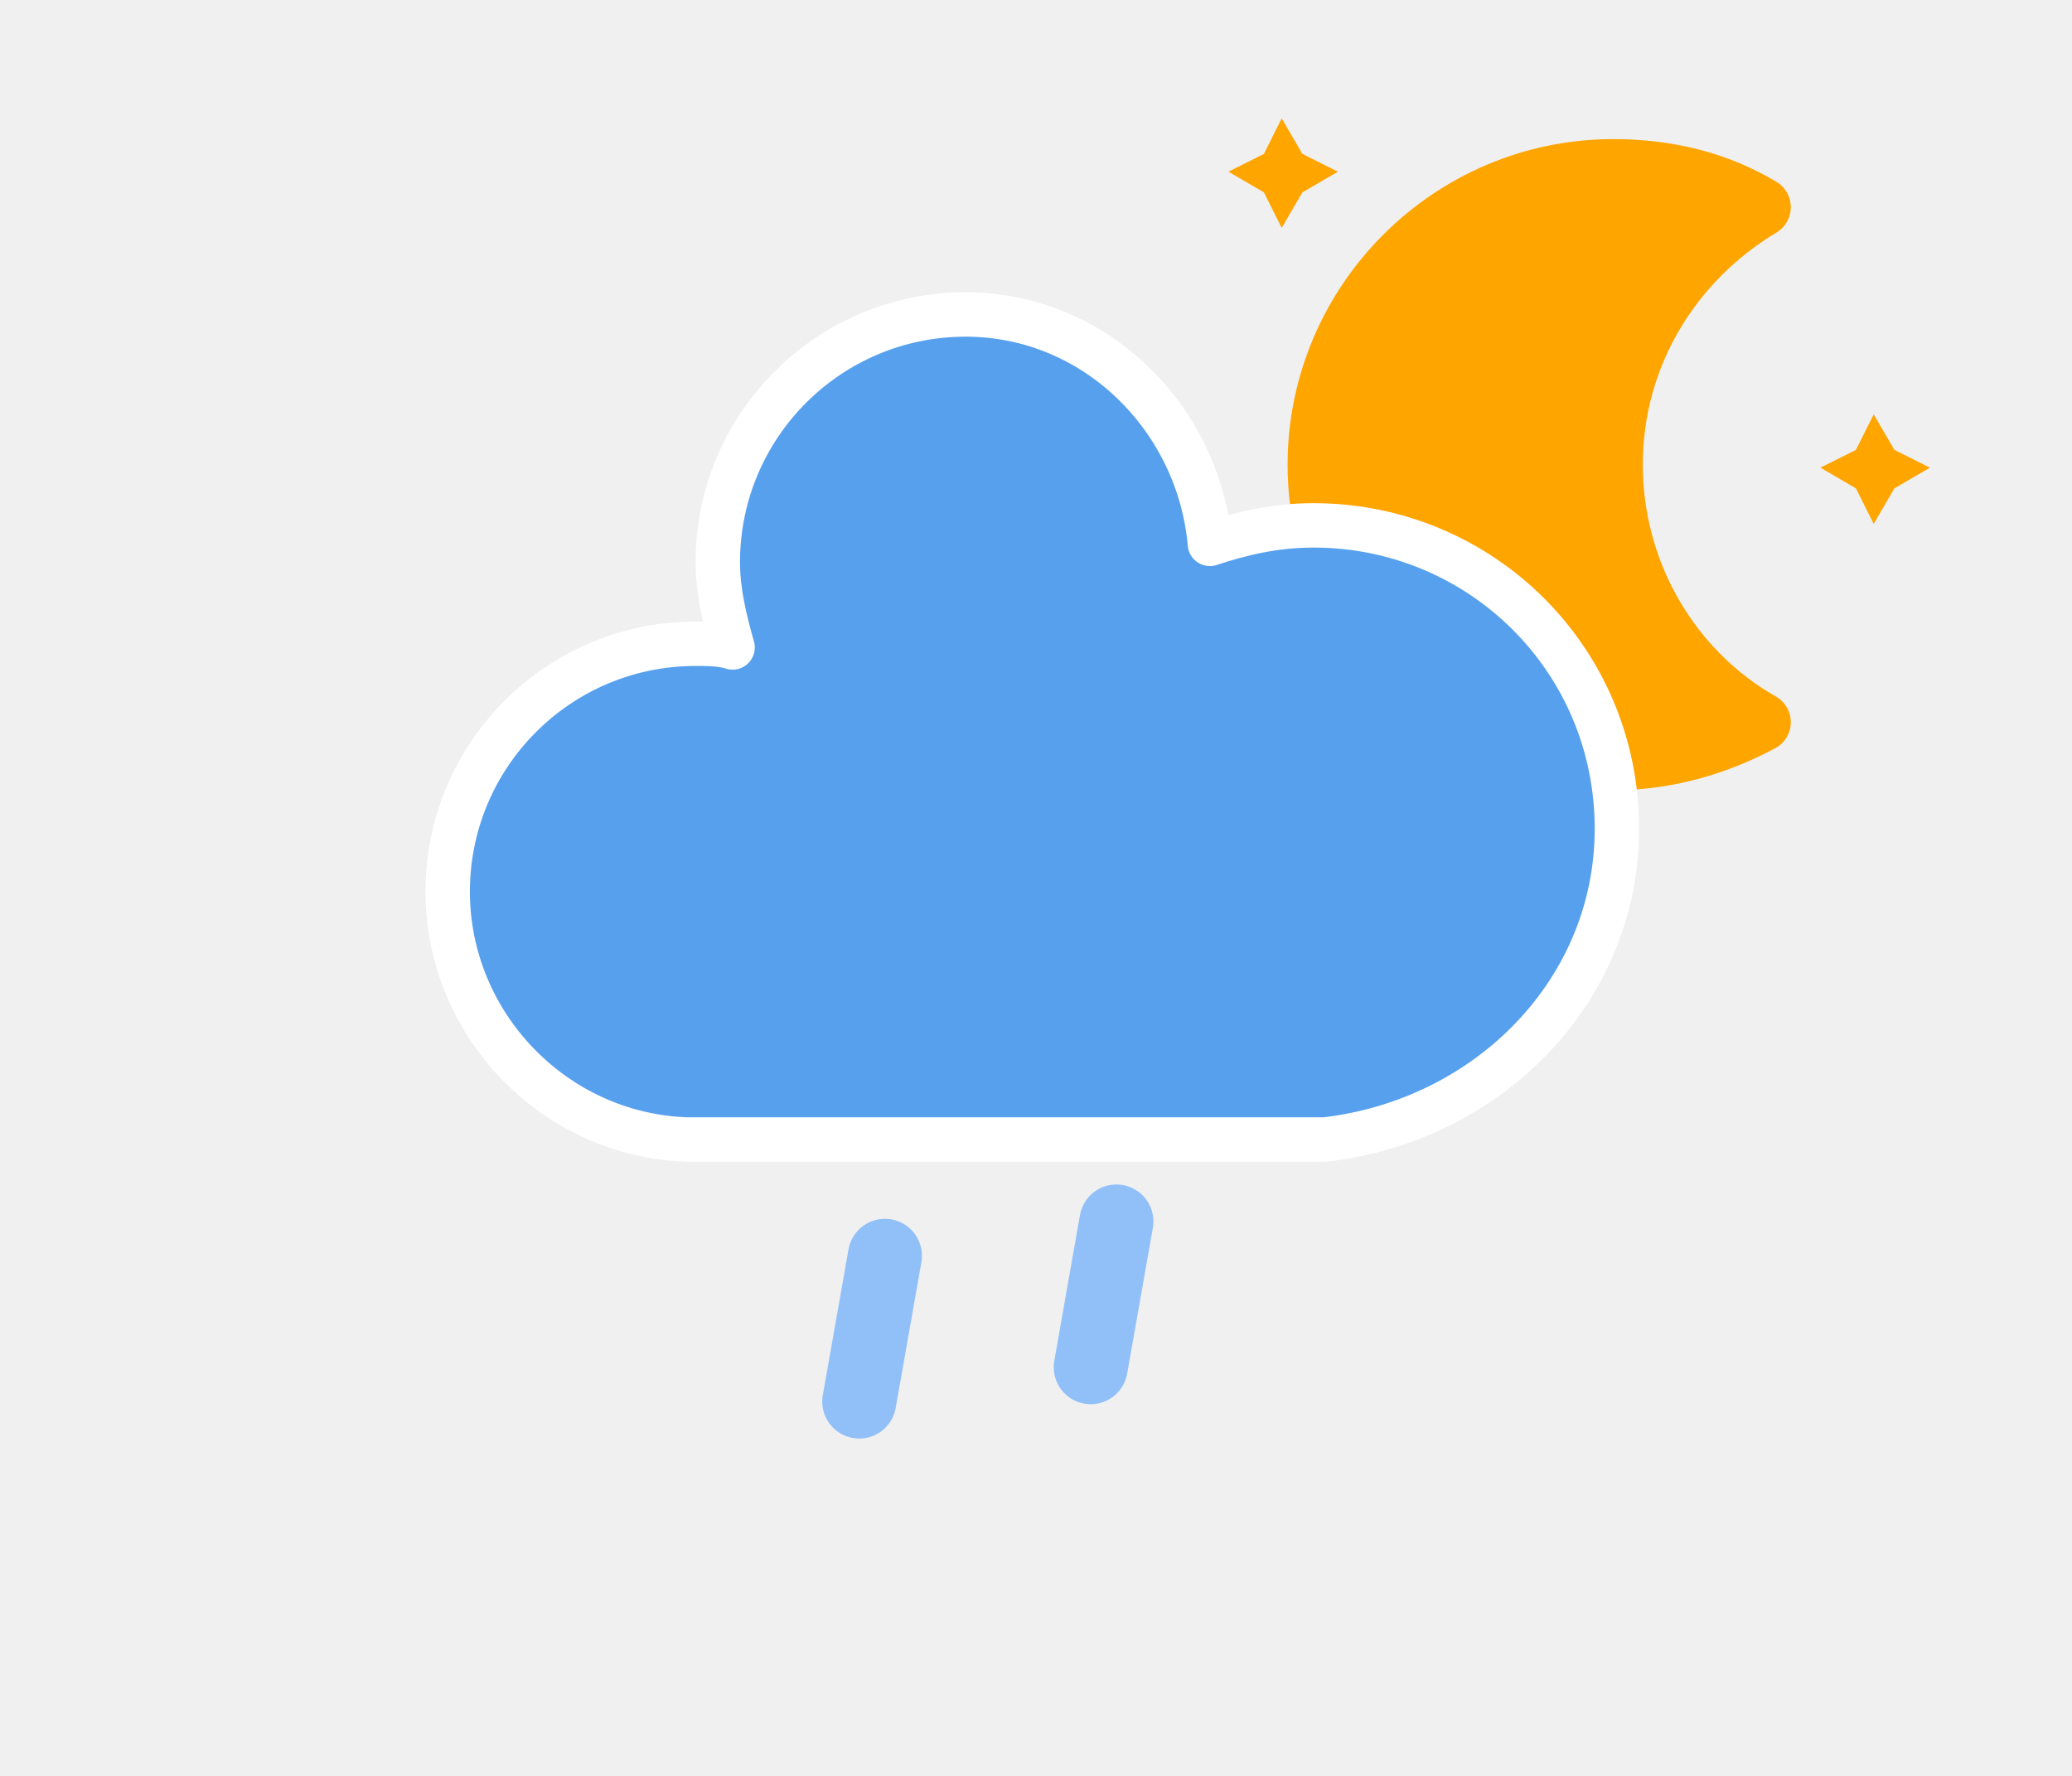
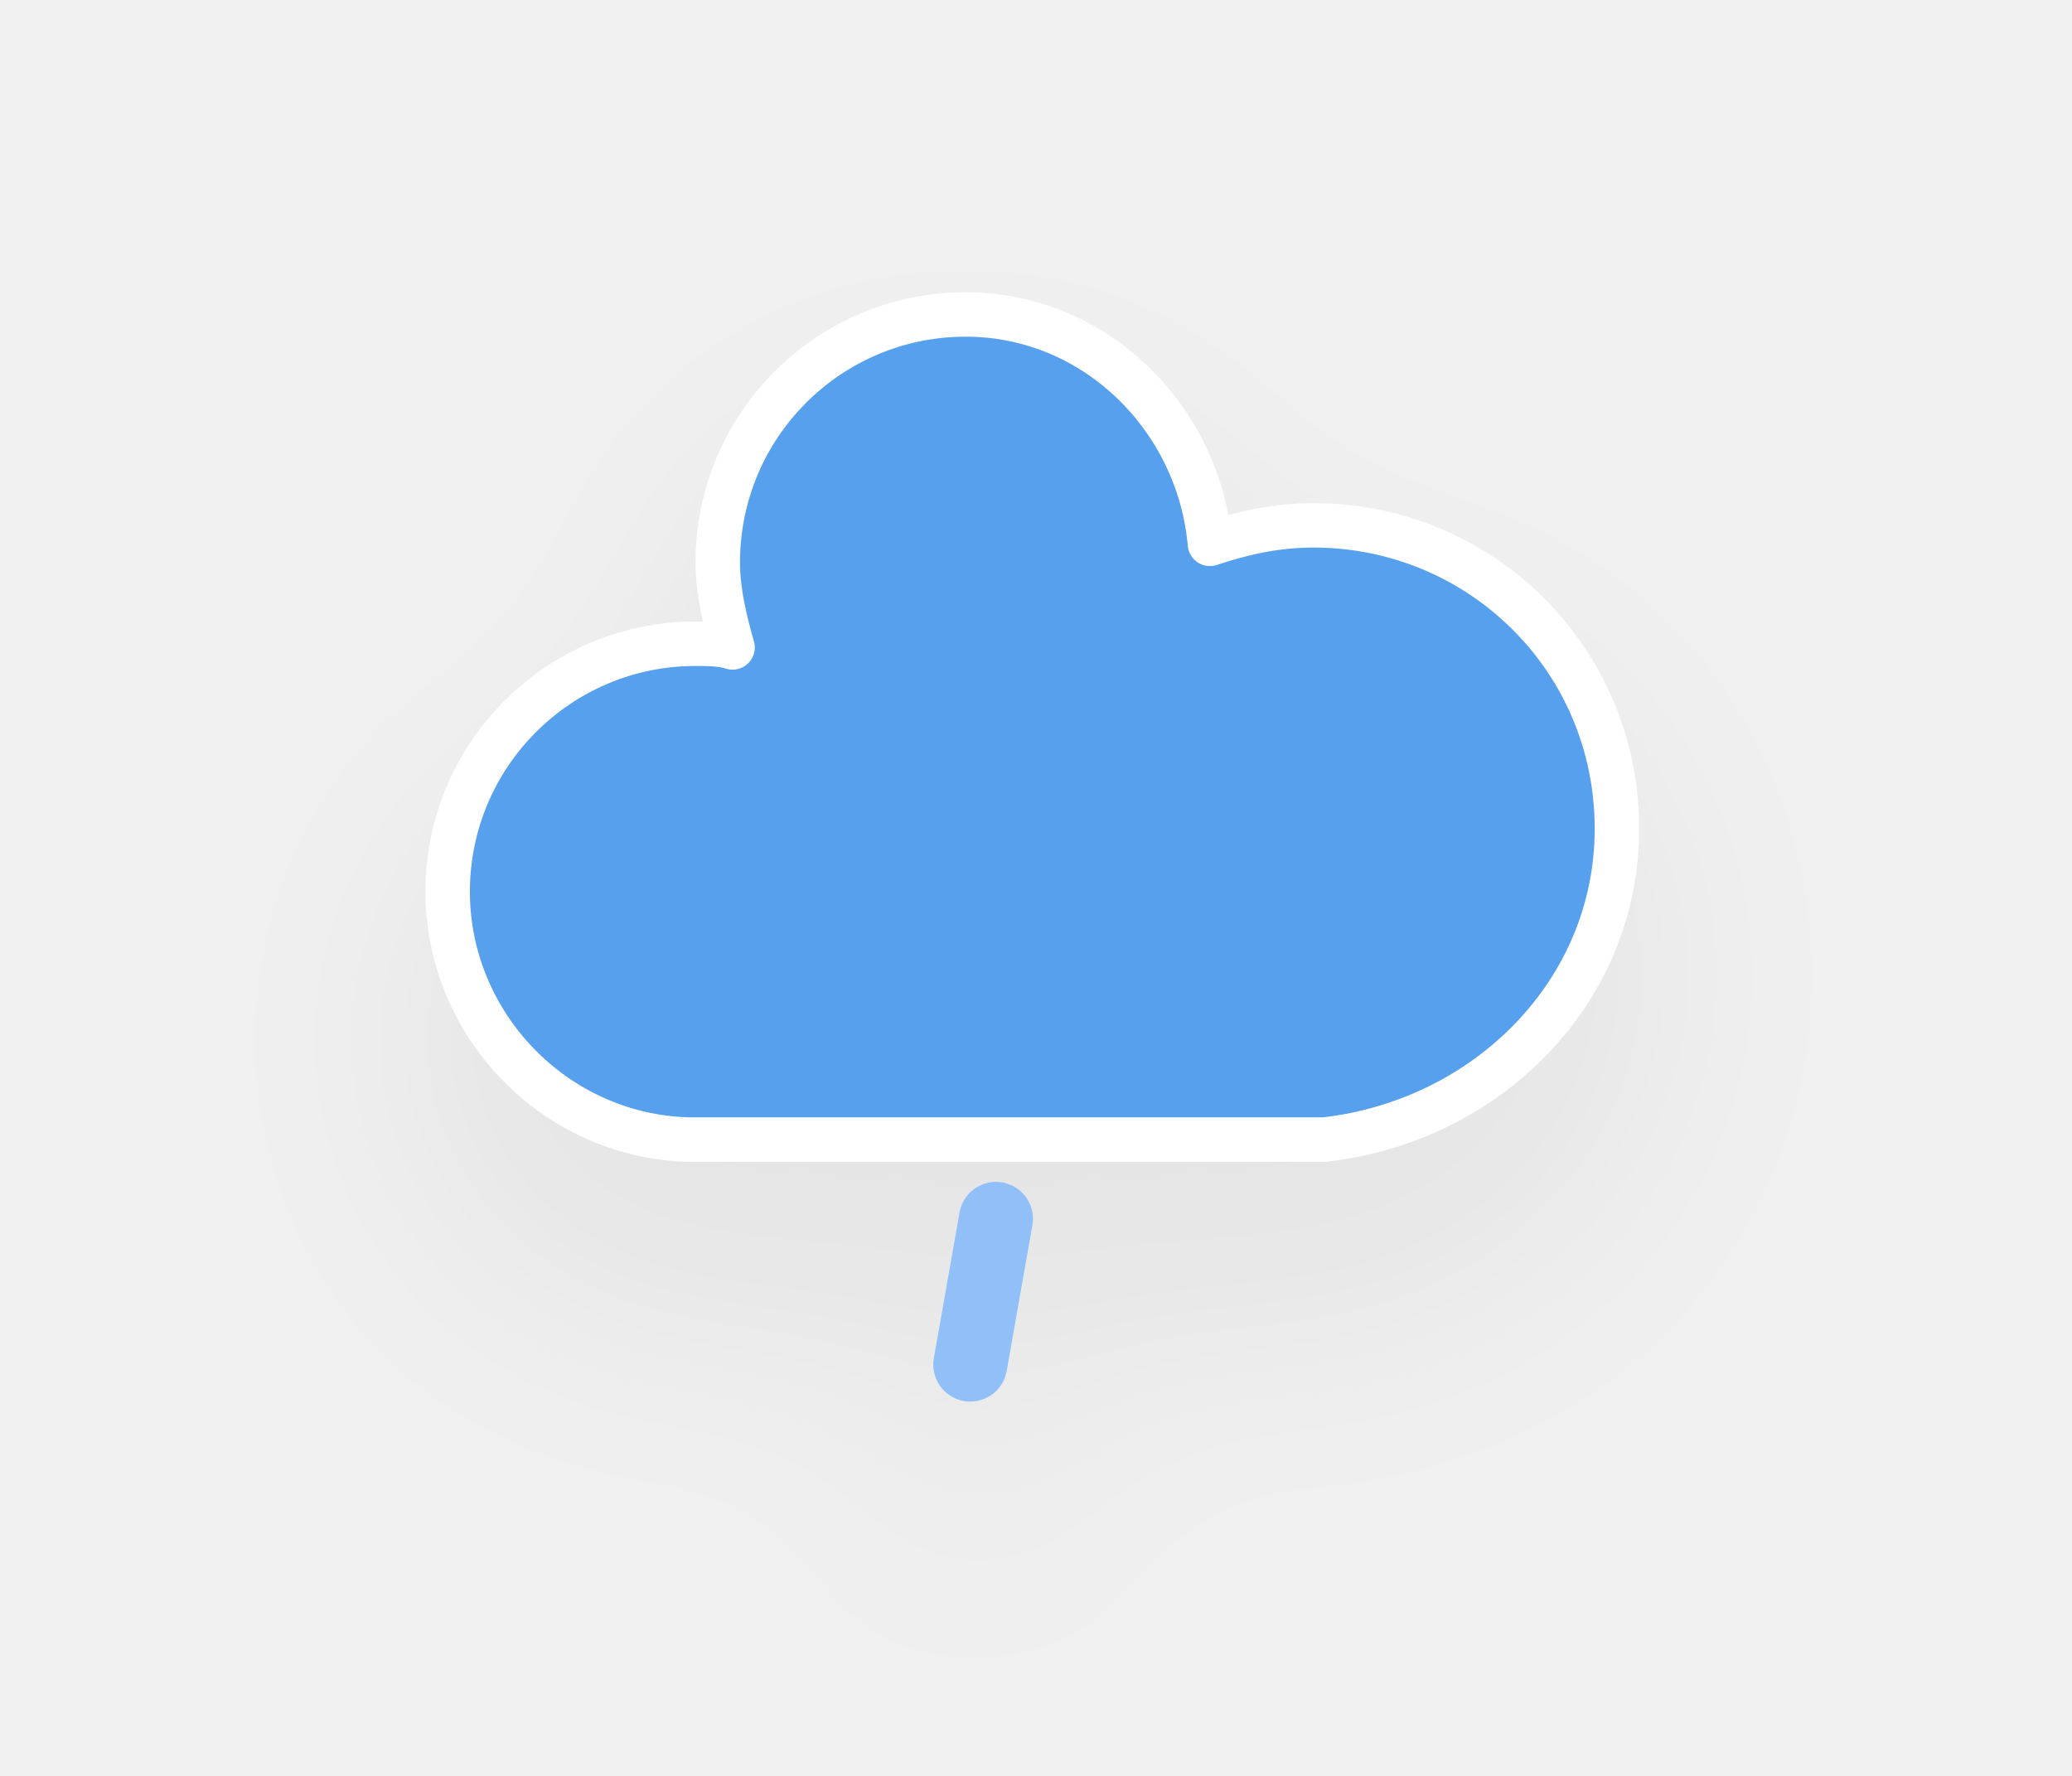
<svg xmlns="http://www.w3.org/2000/svg" width="56" height="48" version="1.1">
  <defs>
+     <filter id="blur" x="-.247" y="-.241" width="1.494" height="1.588">
+       <feGaussianBlur in="SourceAlpha" stdDeviation="3" />
+       <feOffset dx="0" dy="4" result="offsetblur" />
+       <feComponentTransfer>
+         <feFuncA slope="0.05" type="linear" />
+       </feComponentTransfer>
+       <feMerge>
+         <feMergeNode />
+         <feMergeNode in="SourceGraphic" />
+       </feMerge>
+     </filter>
    <style type="text/css">
      
      /*
** CLOUDS
*/
      @keyframes am-weather-cloud-2 {
        0% {
          -webkit-transform: translate(0px, 0px);
          -moz-transform: translate(0px, 0px);
          -ms-transform: translate(0px, 0px);
          transform: translate(0px, 0px);
        }

        50% {
          -webkit-transform: translate(2px, 0px);
          -moz-transform: translate(2px, 0px);
          -ms-transform: translate(2px, 0px);
          transform: translate(2px, 0px);
        }

        100% {
          -webkit-transform: translate(0px, 0px);
          -moz-transform: translate(0px, 0px);
          -ms-transform: translate(0px, 0px);
          transform: translate(0px, 0px);
        }
      }

      .am-weather-cloud-2 {
        -webkit-animation-name: am-weather-cloud-2;
        -moz-animation-name: am-weather-cloud-2;
        animation-name: am-weather-cloud-2;
        -webkit-animation-duration: 3s;
        -moz-animation-duration: 3s;
        animation-duration: 3s;
        -webkit-animation-timing-function: linear;
        -moz-animation-timing-function: linear;
        animation-timing-function: linear;
        -webkit-animation-iteration-count: infinite;
        -moz-animation-iteration-count: infinite;
        animation-iteration-count: infinite;
      }

      /*
- ** MOON
- */
-       @keyframes am-weather-moon {
-         0% {
-           -webkit-transform: rotate(0deg);
-           -moz-transform: rotate(0deg);
-           -ms-transform: rotate(0deg);
-           transform: rotate(0deg);
-         }
- 
-         50% {
-           -webkit-transform: rotate(15deg);
-           -moz-transform: rotate(15deg);
-           -ms-transform: rotate(15deg);
-           transform: rotate(15deg);
-         }
- 
-         100% {
-           -webkit-transform: rotate(0deg);
-           -moz-transform: rotate(0deg);
-           -ms-transform: rotate(0deg);
-           transform: rotate(0deg);
-         }
-       }
- 
-       .am-weather-moon {
-         -webkit-animation-name: am-weather-moon;
-         -moz-animation-name: am-weather-moon;
-         -ms-animation-name: am-weather-moon;
-         animation-name: am-weather-moon;
-         -webkit-animation-duration: 6s;
-         -moz-animation-duration: 6s;
-         -ms-animation-duration: 6s;
-         animation-duration: 6s;
-         -webkit-animation-timing-function: linear;
-         -moz-animation-timing-function: linear;
-         -ms-animation-timing-function: linear;
-         animation-timing-function: linear;
-         -webkit-animation-iteration-count: infinite;
-         -moz-animation-iteration-count: infinite;
-         -ms-animation-iteration-count: infinite;
-         animation-iteration-count: infinite;
-         -webkit-transform-origin: 12.5px 15.15px 0;
-         /* TODO FF CENTER ISSUE */
-         -moz-transform-origin: 12.5px 15.15px 0;
-         /* TODO FF CENTER ISSUE */
-         -ms-transform-origin: 12.5px 15.15px 0;
-         /* TODO FF CENTER ISSUE */
-         transform-origin: 12.5px 15.15px 0;
-         /* TODO FF CENTER ISSUE */
-       }
- 
-       @keyframes am-weather-moon-star-1 {
-         0% {
-           opacity: 0;
-         }
- 
-         100% {
-           opacity: 1;
-         }
-       }
- 
-       .am-weather-moon-star-1 {
-         -webkit-animation-name: am-weather-moon-star-1;
-         -moz-animation-name: am-weather-moon-star-1;
-         -ms-animation-name: am-weather-moon-star-1;
-         animation-name: am-weather-moon-star-1;
-         -webkit-animation-delay: 3s;
-         -moz-animation-delay: 3s;
-         -ms-animation-delay: 3s;
-         animation-delay: 3s;
-         -webkit-animation-duration: 5s;
-         -moz-animation-duration: 5s;
-         -ms-animation-duration: 5s;
-         animation-duration: 5s;
-         -webkit-animation-timing-function: linear;
-         -moz-animation-timing-function: linear;
-         -ms-animation-timing-function: linear;
-         animation-timing-function: linear;
-         -webkit-animation-iteration-count: 1;
-         -moz-animation-iteration-count: 1;
-         -ms-animation-iteration-count: 1;
-         animation-iteration-count: 1;
-       }
- 
-       @keyframes am-weather-moon-star-2 {
-         0% {
-           opacity: 0;
-         }
- 
-         100% {
-           opacity: 1;
-         }
-       }
- 
-       .am-weather-moon-star-2 {
-         -webkit-animation-name: am-weather-moon-star-2;
-         -moz-animation-name: am-weather-moon-star-2;
-         -ms-animation-name: am-weather-moon-star-2;
-         animation-name: am-weather-moon-star-2;
-         -webkit-animation-delay: 5s;
-         -moz-animation-delay: 5s;
-         -ms-animation-delay: 5s;
-         animation-delay: 5s;
-         -webkit-animation-duration: 4s;
-         -moz-animation-duration: 4s;
-         -ms-animation-duration: 4s;
-         animation-duration: 4s;
-         -webkit-animation-timing-function: linear;
-         -moz-animation-timing-function: linear;
-         -ms-animation-timing-function: linear;
-         animation-timing-function: linear;
-         -webkit-animation-iteration-count: 1;
-         -moz-animation-iteration-count: 1;
-         -ms-animation-iteration-count: 1;
-         animation-iteration-count: 1;
-       }
- 
-       /*
** RAIN
*/
      @keyframes am-weather-rain {
        0% {
          stroke-dashoffset: 0;
        }

        100% {
          stroke-dashoffset: -100;
        }
      }

      .am-weather-rain-1 {
        -webkit-animation-name: am-weather-rain;
        -moz-animation-name: am-weather-rain;
        -ms-animation-name: am-weather-rain;
        animation-name: am-weather-rain;
        -webkit-animation-duration: 8s;
        -moz-animation-duration: 8s;
        -ms-animation-duration: 8s;
        animation-duration: 8s;
        -webkit-animation-timing-function: linear;
        -moz-animation-timing-function: linear;
        -ms-animation-timing-function: linear;
        animation-timing-function: linear;
        -webkit-animation-iteration-count: infinite;
        -moz-animation-iteration-count: infinite;
        -ms-animation-iteration-count: infinite;
        animation-iteration-count: infinite;
      }
- 
-       .am-weather-rain-2 {
-         -webkit-animation-name: am-weather-rain;
-         -moz-animation-name: am-weather-rain;
-         -ms-animation-name: am-weather-rain;
-         animation-name: am-weather-rain;
-         -webkit-animation-delay: 0.25s;
-         -moz-animation-delay: 0.25s;
-         -ms-animation-delay: 0.25s;
-         animation-delay: 0.25s;
-         -webkit-animation-duration: 8s;
-         -moz-animation-duration: 8s;
-         -ms-animation-duration: 8s;
-         animation-duration: 8s;
-         -webkit-animation-timing-function: linear;
-         -moz-animation-timing-function: linear;
-         -ms-animation-timing-function: linear;
-         animation-timing-function: linear;
-         -webkit-animation-iteration-count: infinite;
-         -moz-animation-iteration-count: infinite;
-         -ms-animation-iteration-count: infinite;
-         animation-iteration-count: infinite;
-       }
      
    </style>
  </defs>
-   <g class="layer" transform="translate(16,-2)">
-     <g transform="matrix(.8 0 0 .8 16 4)">
-       <g class="am-weather-moon-star-1" style="-moz-animation-delay:3s;-moz-animation-duration:5s;-moz-animation-iteration-count:1;-moz-animation-name:am-weather-moon-star-1;-moz-animation-timing-function:linear;-ms-animation-delay:3s;-ms-animation-duration:5s;-ms-animation-iteration-count:1;-ms-animation-name:am-weather-moon-star-1;-ms-animation-timing-function:linear;-webkit-animation-delay:3s;-webkit-animation-duration:5s;-webkit-animation-iteration-count:1;-webkit-animation-name:am-weather-moon-star-1;-webkit-animation-timing-function:linear">
-         <polygon points="4 4 3.3 5.2 2.7 4 1.5 3.3 2.7 2.7 3.3 1.5 4 2.7 5.2 3.3" fill="#ffa500" stroke-miterlimit="10" />
-       </g>
-       <g class="am-weather-moon-star-2" style="-moz-animation-delay:5s;-moz-animation-duration:4s;-moz-animation-iteration-count:1;-moz-animation-name:am-weather-moon-star-2;-moz-animation-timing-function:linear;-ms-animation-delay:5s;-ms-animation-duration:4s;-ms-animation-iteration-count:1;-ms-animation-name:am-weather-moon-star-2;-ms-animation-timing-function:linear;-webkit-animation-delay:5s;-webkit-animation-duration:4s;-webkit-animation-iteration-count:1;-webkit-animation-name:am-weather-moon-star-2;-webkit-animation-timing-function:linear">
-         <polygon transform="translate(20,10)" points="4 4 3.3 5.2 2.7 4 1.5 3.3 2.7 2.7 3.3 1.5 4 2.7 5.2 3.3" fill="#ffa500" stroke-miterlimit="10" />
-       </g>
-       <g class="am-weather-moon" style="-moz-animation-duration:6s;-moz-animation-iteration-count:infinite;-moz-animation-name:am-weather-moon;-moz-animation-timing-function:linear;-moz-transform-origin:12.5px 15.15px 0;-ms-animation-duration:6s;-ms-animation-iteration-count:infinite;-ms-animation-name:am-weather-moon;-ms-animation-timing-function:linear;-ms-transform-origin:12.5px 15.15px 0;-webkit-animation-duration:6s;-webkit-animation-iteration-count:infinite;-webkit-animation-name:am-weather-moon;-webkit-animation-timing-function:linear;-webkit-transform-origin:12.5px 15.15px 0">
-         <path d="m14.5 13.2c0-3.7 2-6.9 5-8.7-1.5-0.9-3.2-1.3-5-1.3-5.5 0-10 4.5-10 10s4.5 10 10 10c1.8 0 3.5-0.5 5-1.3-3-1.7-5-5-5-8.7z" fill="#ffa500" stroke="#ffa500" stroke-linejoin="round" stroke-width="2" />
-       </g>
-     </g>
+   <g transform="translate(16,-2)" filter="url(#blur)">
    <g class="am-weather-cloud-3" style="-moz-animation-duration:3s;-moz-animation-iteration-count:infinite;-moz-animation-name:am-weather-cloud-2;-moz-animation-timing-function:linear;-webkit-animation-duration:3s;-webkit-animation-iteration-count:infinite;-webkit-animation-name:am-weather-cloud-2;-webkit-animation-timing-function:linear">
      <path transform="translate(-20,-11)" d="m47.7 35.4c0-4.6-3.7-8.2-8.2-8.2-1 0-1.9 0.2-2.8 0.5-0.3-3.4-3.1-6.2-6.6-6.2-3.7 0-6.7 3-6.7 6.7 0 0.8 0.2 1.6 0.4 2.3-0.3-0.1-0.7-0.1-1-0.1-3.7 0-6.7 3-6.7 6.7 0 3.6 2.9 6.6 6.5 6.7h17.2c4.4-0.5 7.9-4 7.9-8.4z" fill="#57a0ee" stroke="#fff" stroke-linejoin="round" stroke-width="1.2" />
    </g>
-     <g class="am-weather-rain-2" transform="translate(-20,-10) rotate(10,34,46)" fill="none" stroke="#91c0f8" stroke-dasharray="4, 7" stroke-linecap="round" stroke-width="2">
-       <line class="am-weather-rain-1" transform="translate(-6,1)" x1="34" x2="34" y1="46" y2="54" style="-moz-animation-duration:8s;-moz-animation-iteration-count:infinite;-moz-animation-name:am-weather-rain;-moz-animation-timing-function:linear;-ms-animation-duration:8s;-ms-animation-iteration-count:infinite;-ms-animation-name:am-weather-rain;-ms-animation-timing-function:linear;-webkit-animation-duration:8s;-webkit-animation-iteration-count:infinite;-webkit-animation-name:am-weather-rain;-webkit-animation-timing-function:linear" />
-       <line class="am-weather-rain-2" transform="translate(0,-1)" x1="34" x2="34" y1="46" y2="54" style="-moz-animation-delay:0.25s;-moz-animation-duration:8s;-moz-animation-iteration-count:infinite;-moz-animation-name:am-weather-rain;-moz-animation-timing-function:linear;-ms-animation-delay:0.25s;-ms-animation-duration:8s;-ms-animation-iteration-count:infinite;-ms-animation-name:am-weather-rain;-ms-animation-timing-function:linear;-webkit-animation-delay:0.25s;-webkit-animation-duration:8s;-webkit-animation-iteration-count:infinite;-webkit-animation-name:am-weather-rain;-webkit-animation-timing-function:linear" />
+     <g transform="translate(-20,-10) rotate(10,-238.68,233.96)">
+       <line class="am-weather-rain-1" transform="translate(-6,1)" y2="8" fill="none" stroke="#91c0f8" stroke-dasharray="4, 7" stroke-linecap="round" stroke-width="2" style="-moz-animation-duration:8s;-moz-animation-iteration-count:infinite;-moz-animation-name:am-weather-rain;-moz-animation-timing-function:linear;-ms-animation-duration:8s;-ms-animation-iteration-count:infinite;-ms-animation-name:am-weather-rain;-ms-animation-timing-function:linear;-webkit-animation-duration:8s;-webkit-animation-iteration-count:infinite;-webkit-animation-name:am-weather-rain;-webkit-animation-timing-function:linear" />
    </g>
  </g>
</svg>
